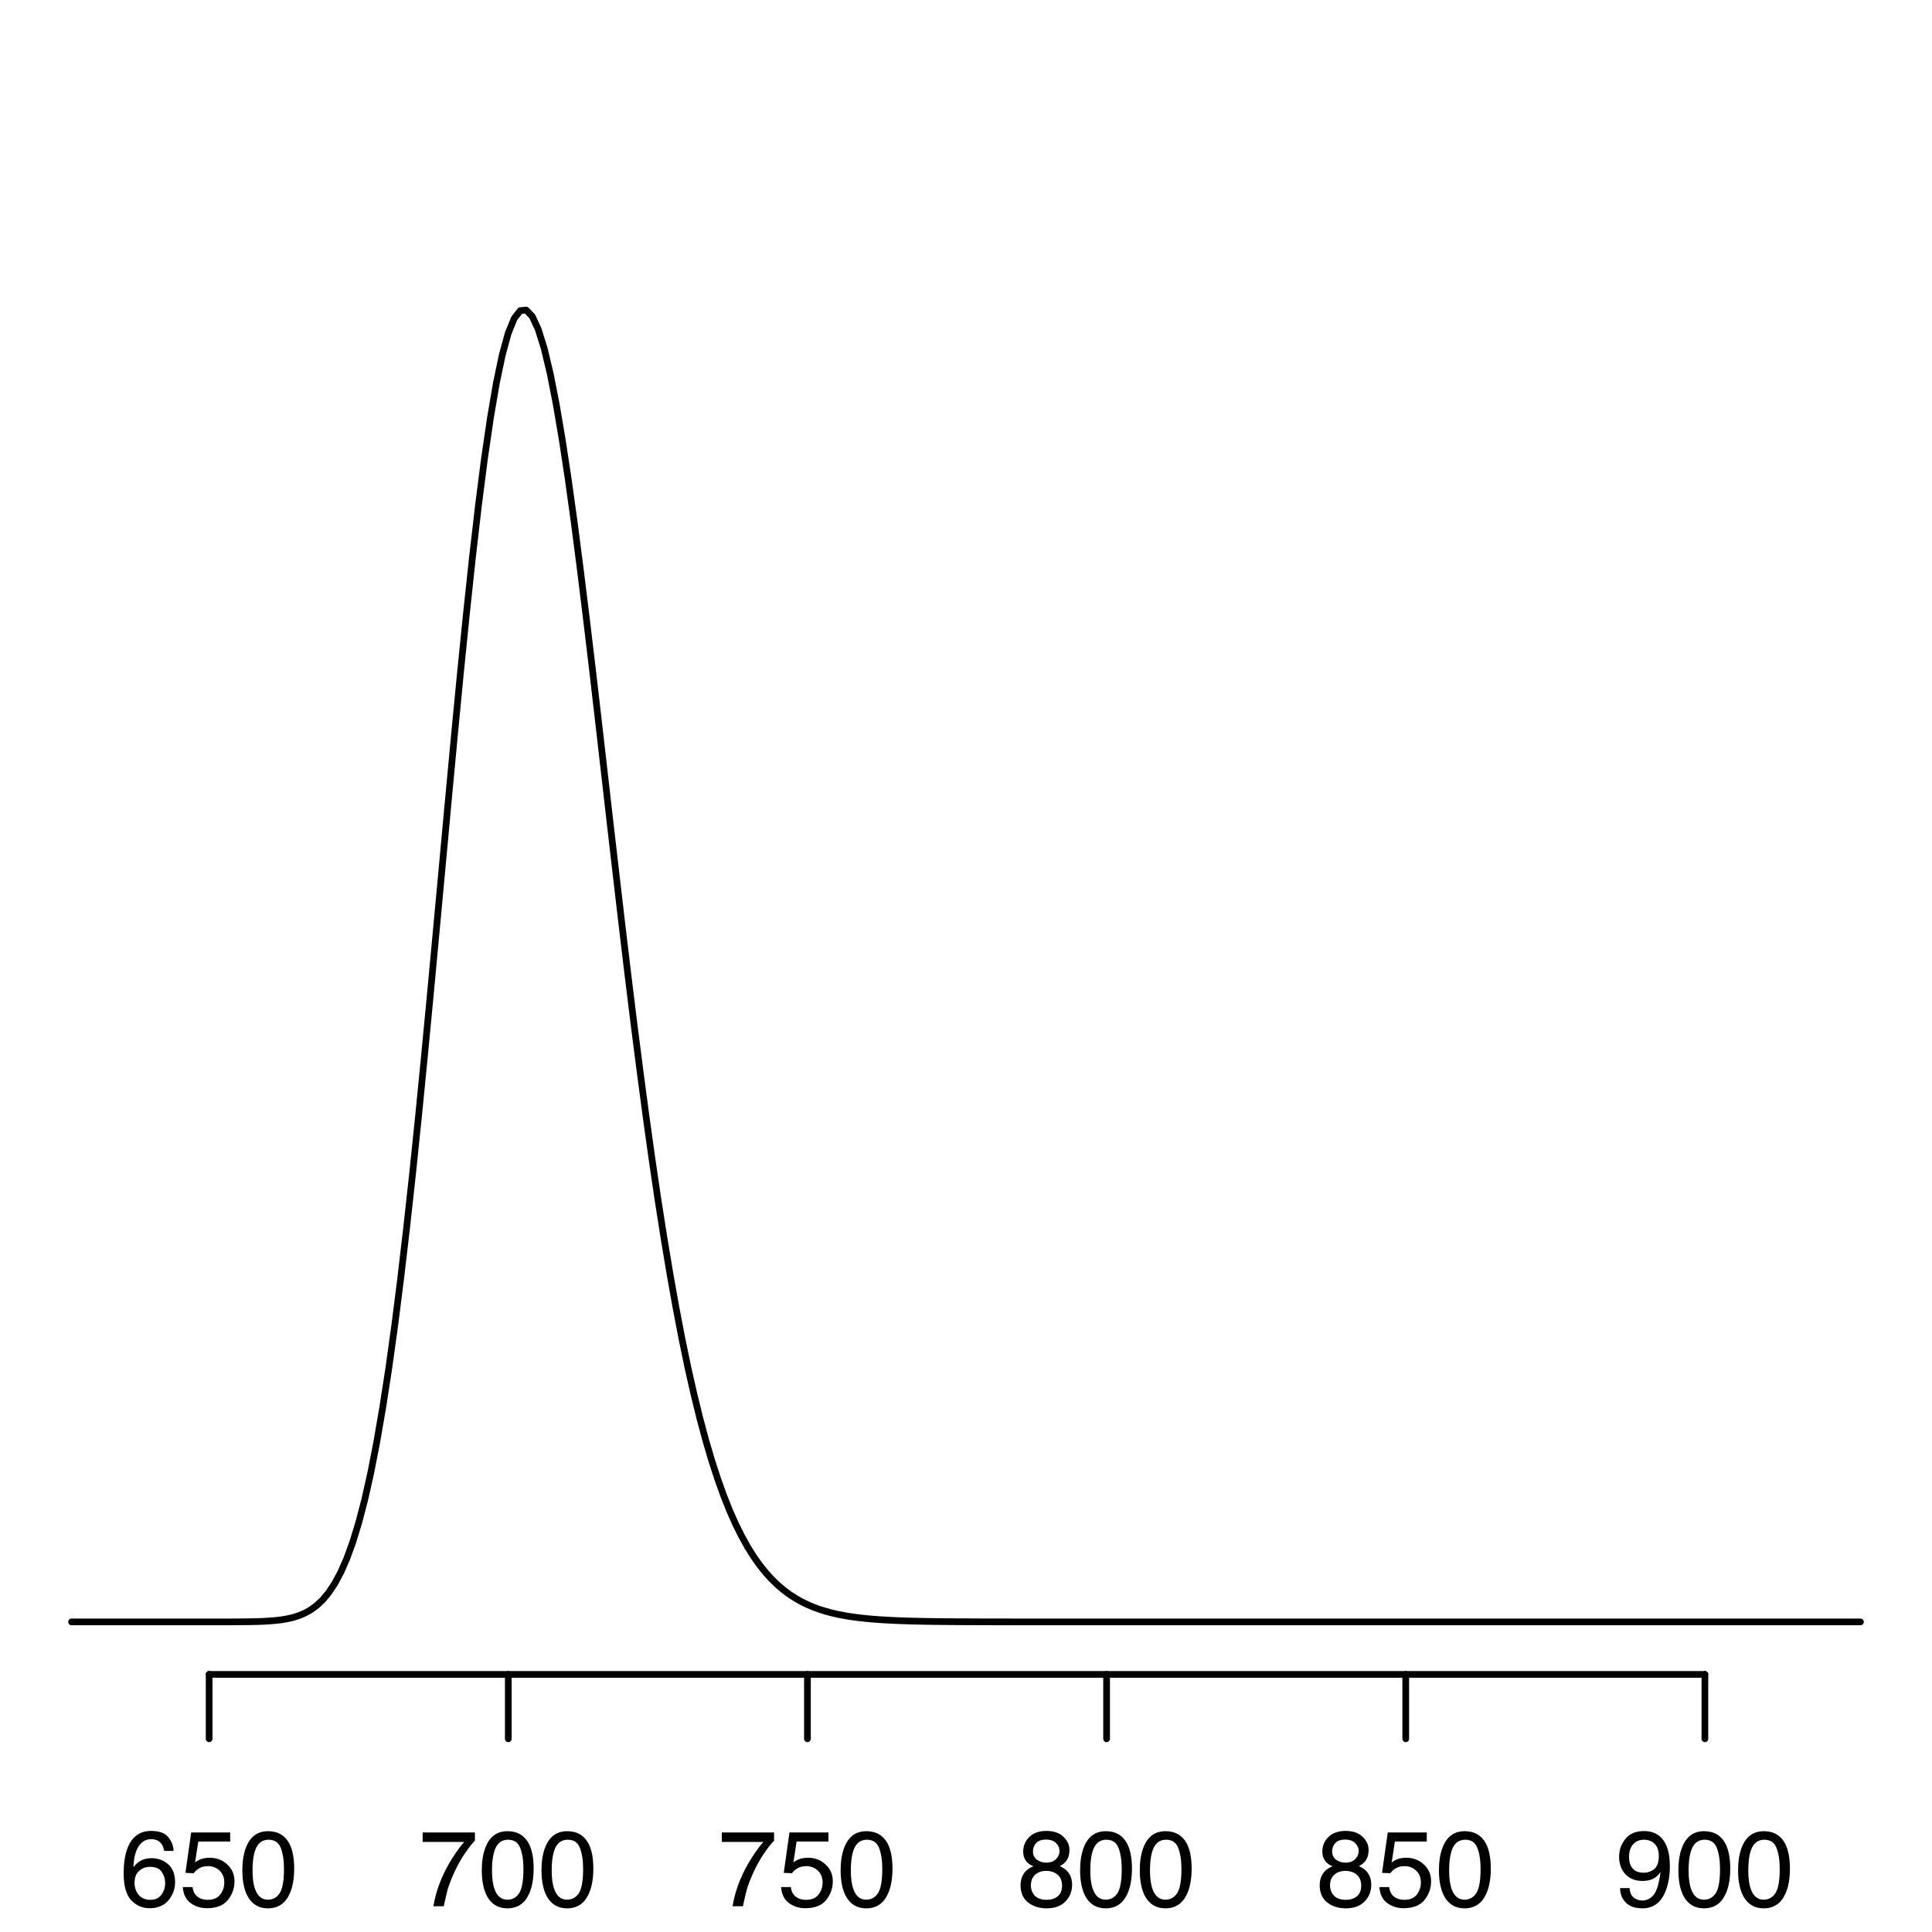
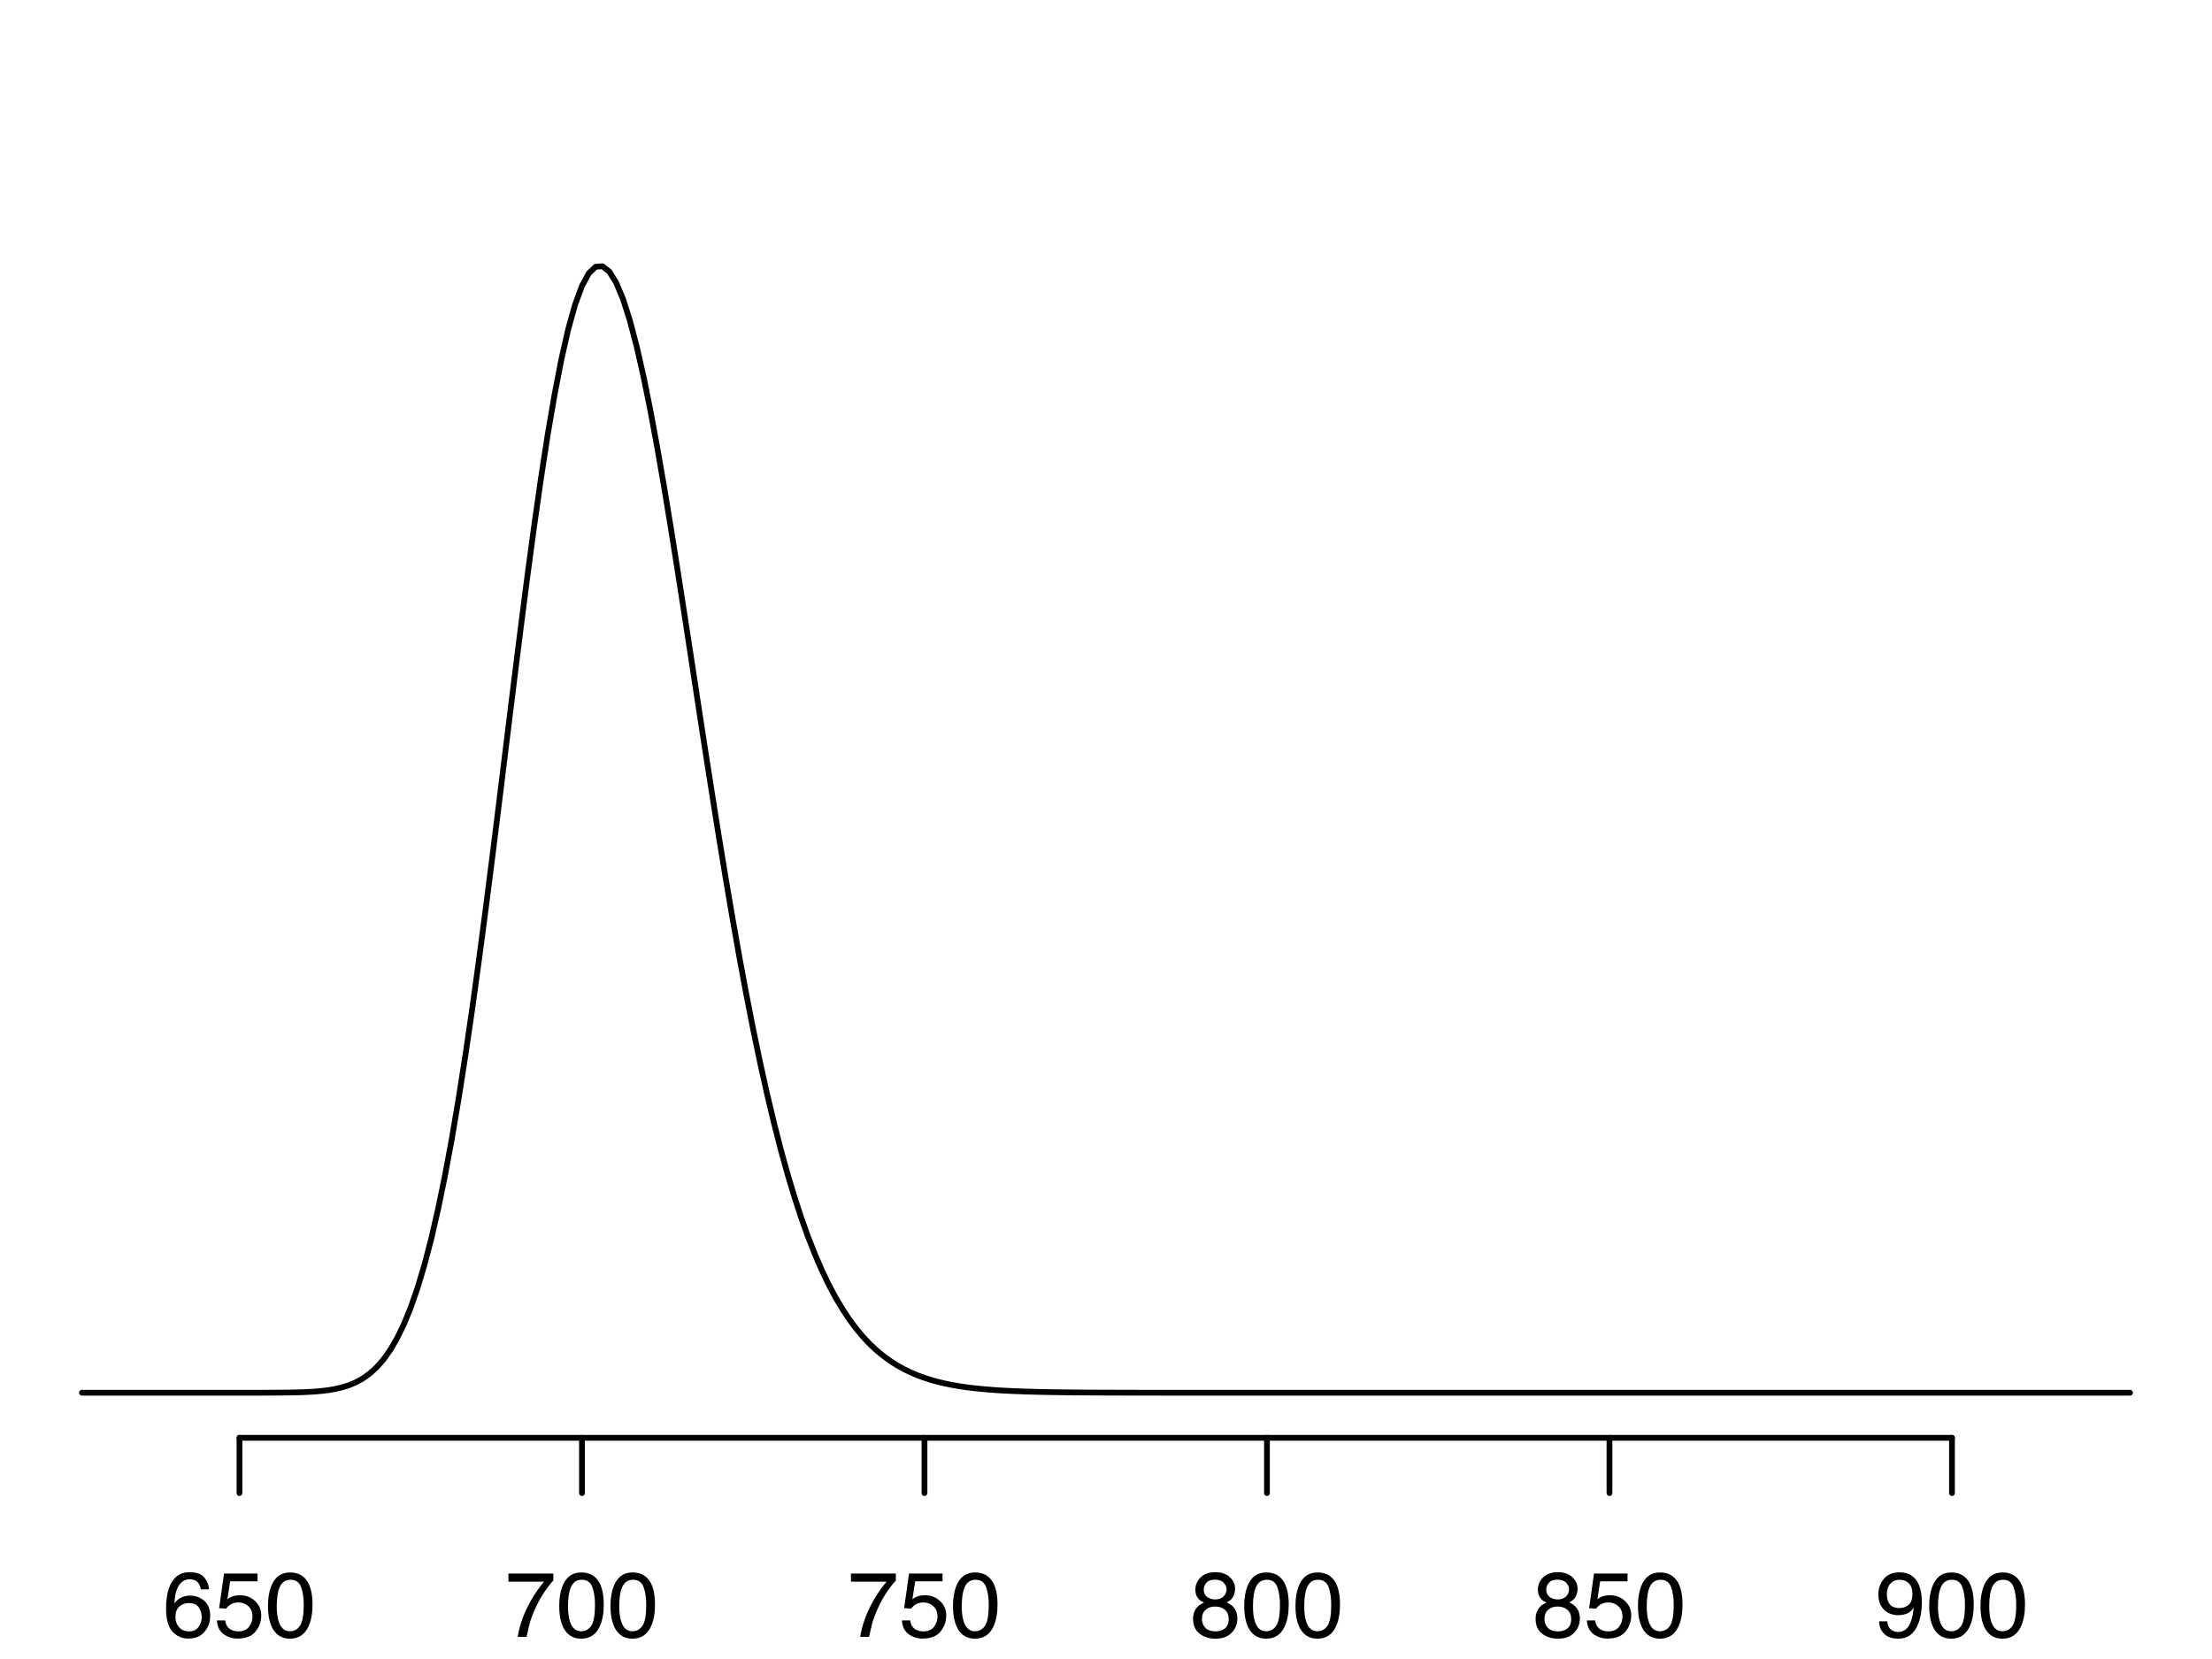
- <svg xmlns="http://www.w3.org/2000/svg" xmlns:xlink="http://www.w3.org/1999/xlink" width="216pt" height="216pt" viewBox="0 0 216 216" version="1.1">
+ <svg xmlns="http://www.w3.org/2000/svg" xmlns:xlink="http://www.w3.org/1999/xlink" width="288pt" height="216pt" viewBox="0 0 288 216" version="1.1">
  <defs>
    <g>
      <symbol overflow="visible" id="glyph0-0">
        <path style="stroke:none;" d="M 0.391 0 L 0.391 -8.609 L 7.219 -8.609 L 7.219 0 Z M 6.141 -1.078 L 6.141 -7.531 L 1.469 -7.531 L 1.469 -1.078 Z M 6.141 -1.078 " />
      </symbol>
      <symbol overflow="visible" id="glyph0-1">
        <path style="stroke:none;" d="M 3.516 -8.422 C 4.453 -8.422 5.102 -8.176 5.469 -7.688 C 5.844 -7.207 6.031 -6.707 6.031 -6.188 L 4.984 -6.188 C 4.922 -6.52 4.82 -6.781 4.688 -6.969 C 4.426 -7.32 4.039 -7.5 3.531 -7.5 C 2.938 -7.5 2.461 -7.223 2.109 -6.672 C 1.766 -6.129 1.578 -5.352 1.547 -4.344 C 1.785 -4.695 2.086 -4.961 2.453 -5.141 C 2.785 -5.297 3.16 -5.375 3.578 -5.375 C 4.285 -5.375 4.898 -5.148 5.422 -4.703 C 5.941 -4.254 6.203 -3.582 6.203 -2.688 C 6.203 -1.926 5.953 -1.25 5.453 -0.656 C 4.961 -0.07 4.258 0.219 3.344 0.219 C 2.551 0.219 1.867 -0.078 1.297 -0.672 C 0.734 -1.273 0.453 -2.281 0.453 -3.688 C 0.453 -4.727 0.578 -5.613 0.828 -6.344 C 1.316 -7.727 2.211 -8.422 3.516 -8.422 Z M 3.438 -0.719 C 3.988 -0.719 4.398 -0.906 4.672 -1.281 C 4.953 -1.656 5.094 -2.098 5.094 -2.609 C 5.094 -3.035 4.969 -3.441 4.719 -3.828 C 4.477 -4.211 4.031 -4.406 3.375 -4.406 C 2.926 -4.406 2.531 -4.254 2.188 -3.953 C 1.844 -3.66 1.672 -3.211 1.672 -2.609 C 1.672 -2.078 1.828 -1.629 2.141 -1.266 C 2.453 -0.898 2.883 -0.719 3.438 -0.719 Z M 3.438 -0.719 " />
      </symbol>
      <symbol overflow="visible" id="glyph0-2">
        <path style="stroke:none;" d="M 1.484 -2.141 C 1.555 -1.535 1.836 -1.117 2.328 -0.891 C 2.578 -0.773 2.863 -0.719 3.188 -0.719 C 3.812 -0.719 4.273 -0.914 4.578 -1.312 C 4.879 -1.707 5.031 -2.148 5.031 -2.641 C 5.031 -3.223 4.848 -3.676 4.484 -4 C 4.129 -4.32 3.703 -4.484 3.203 -4.484 C 2.836 -4.484 2.523 -4.41 2.266 -4.266 C 2.004 -4.129 1.785 -3.938 1.609 -3.688 L 0.688 -3.734 L 1.328 -8.25 L 5.688 -8.25 L 5.688 -7.234 L 2.125 -7.234 L 1.766 -4.906 C 1.961 -5.051 2.148 -5.16 2.328 -5.234 C 2.641 -5.359 3 -5.422 3.406 -5.422 C 4.176 -5.422 4.828 -5.172 5.359 -4.672 C 5.898 -4.18 6.172 -3.555 6.172 -2.797 C 6.172 -2.004 5.922 -1.301 5.422 -0.688 C 4.93 -0.082 4.148 0.219 3.078 0.219 C 2.398 0.219 1.797 0.023 1.266 -0.359 C 0.742 -0.742 0.453 -1.336 0.391 -2.141 Z M 1.484 -2.141 " />
      </symbol>
      <symbol overflow="visible" id="glyph0-3">
        <path style="stroke:none;" d="M 3.25 -8.391 C 4.332 -8.391 5.117 -7.941 5.609 -7.047 C 5.984 -6.359 6.172 -5.41 6.172 -4.203 C 6.172 -3.066 6 -2.125 5.656 -1.375 C 5.164 -0.301 4.359 0.234 3.234 0.234 C 2.234 0.234 1.484 -0.203 0.984 -1.078 C 0.578 -1.816 0.375 -2.801 0.375 -4.031 C 0.375 -4.977 0.5 -5.797 0.75 -6.484 C 1.207 -7.754 2.039 -8.391 3.25 -8.391 Z M 3.234 -0.734 C 3.785 -0.734 4.223 -0.973 4.547 -1.453 C 4.867 -1.941 5.031 -2.848 5.031 -4.172 C 5.031 -5.117 4.91 -5.898 4.672 -6.516 C 4.441 -7.129 3.988 -7.438 3.312 -7.438 C 2.688 -7.438 2.227 -7.145 1.938 -6.562 C 1.656 -5.977 1.516 -5.117 1.516 -3.984 C 1.516 -3.129 1.609 -2.441 1.797 -1.922 C 2.078 -1.129 2.555 -0.734 3.234 -0.734 Z M 3.234 -0.734 " />
      </symbol>
      <symbol overflow="visible" id="glyph0-4">
        <path style="stroke:none;" d="M 6.281 -8.25 L 6.281 -7.328 C 6.008 -7.066 5.648 -6.613 5.203 -5.969 C 4.754 -5.32 4.359 -4.625 4.016 -3.875 C 3.672 -3.133 3.41 -2.469 3.234 -1.875 C 3.129 -1.488 2.984 -0.863 2.797 0 L 1.641 0 C 1.898 -1.602 2.484 -3.195 3.391 -4.781 C 3.93 -5.707 4.492 -6.508 5.078 -7.188 L 0.438 -7.188 L 0.438 -8.25 Z M 6.281 -8.25 " />
      </symbol>
      <symbol overflow="visible" id="glyph0-5">
        <path style="stroke:none;" d="M 3.266 -4.875 C 3.734 -4.875 4.098 -5.004 4.359 -5.266 C 4.617 -5.523 4.75 -5.832 4.75 -6.188 C 4.75 -6.5 4.625 -6.785 4.375 -7.047 C 4.125 -7.316 3.742 -7.453 3.234 -7.453 C 2.723 -7.453 2.352 -7.316 2.125 -7.047 C 1.895 -6.785 1.781 -6.484 1.781 -6.141 C 1.781 -5.742 1.926 -5.43 2.219 -5.203 C 2.52 -4.984 2.867 -4.875 3.266 -4.875 Z M 3.328 -0.719 C 3.816 -0.719 4.223 -0.848 4.547 -1.109 C 4.867 -1.379 5.031 -1.773 5.031 -2.297 C 5.031 -2.836 4.863 -3.25 4.531 -3.531 C 4.195 -3.812 3.77 -3.953 3.25 -3.953 C 2.75 -3.953 2.336 -3.805 2.016 -3.516 C 1.703 -3.234 1.547 -2.836 1.547 -2.328 C 1.547 -1.891 1.691 -1.508 1.984 -1.188 C 2.273 -0.875 2.723 -0.719 3.328 -0.719 Z M 1.828 -4.469 C 1.535 -4.594 1.305 -4.738 1.141 -4.906 C 0.836 -5.219 0.688 -5.625 0.688 -6.125 C 0.688 -6.75 0.91 -7.285 1.359 -7.734 C 1.816 -8.191 2.457 -8.422 3.281 -8.422 C 4.094 -8.422 4.723 -8.207 5.172 -7.781 C 5.629 -7.352 5.859 -6.859 5.859 -6.297 C 5.859 -5.773 5.727 -5.348 5.469 -5.016 C 5.32 -4.836 5.094 -4.66 4.781 -4.484 C 5.125 -4.328 5.395 -4.145 5.594 -3.938 C 5.969 -3.539 6.156 -3.031 6.156 -2.406 C 6.156 -1.664 5.906 -1.039 5.406 -0.531 C 4.914 -0.02 4.219 0.234 3.312 0.234 C 2.488 0.234 1.797 0.016 1.234 -0.422 C 0.672 -0.867 0.391 -1.516 0.391 -2.359 C 0.391 -2.848 0.508 -3.273 0.75 -3.641 C 0.988 -4.004 1.348 -4.281 1.828 -4.469 Z M 1.828 -4.469 " />
      </symbol>
      <symbol overflow="visible" id="glyph0-6">
        <path style="stroke:none;" d="M 1.594 -2.031 C 1.625 -1.445 1.848 -1.047 2.266 -0.828 C 2.484 -0.703 2.727 -0.641 3 -0.641 C 3.5 -0.641 3.926 -0.848 4.281 -1.266 C 4.633 -1.691 4.891 -2.547 5.047 -3.828 C 4.805 -3.461 4.516 -3.203 4.172 -3.047 C 3.828 -2.898 3.453 -2.828 3.047 -2.828 C 2.242 -2.828 1.602 -3.078 1.125 -3.578 C 0.656 -4.086 0.422 -4.738 0.422 -5.531 C 0.422 -6.289 0.656 -6.957 1.125 -7.531 C 1.594 -8.113 2.281 -8.406 3.188 -8.406 C 4.406 -8.406 5.25 -7.852 5.719 -6.75 C 5.969 -6.145 6.094 -5.391 6.094 -4.484 C 6.094 -3.453 5.941 -2.539 5.641 -1.75 C 5.129 -0.426 4.258 0.234 3.031 0.234 C 2.219 0.234 1.598 0.02 1.172 -0.406 C 0.742 -0.844 0.531 -1.383 0.531 -2.031 Z M 3.188 -3.75 C 3.613 -3.75 4 -3.883 4.344 -4.156 C 4.688 -4.438 4.859 -4.922 4.859 -5.609 C 4.859 -6.223 4.703 -6.68 4.391 -6.984 C 4.078 -7.285 3.68 -7.438 3.203 -7.438 C 2.691 -7.438 2.285 -7.266 1.984 -6.922 C 1.68 -6.578 1.531 -6.113 1.531 -5.531 C 1.531 -4.988 1.66 -4.555 1.922 -4.234 C 2.191 -3.91 2.613 -3.75 3.188 -3.75 Z M 3.188 -3.75 " />
      </symbol>
    </g>
  </defs>
-   <g id="surface1156">
-     <rect x="0" y="0" width="216" height="216" style="fill:rgb(100%,100%,100%);fill-opacity:1;stroke:none;" />
-     <path style="fill:none;stroke-width:0.75;stroke-linecap:round;stroke-linejoin:round;stroke:rgb(0%,0%,0%);stroke-opacity:1;stroke-miterlimit:10;" d="M 8 181.332 L 25.391 181.332 L 26.059 181.328 L 26.73 181.324 L 28.066 181.309 L 28.734 181.293 L 29.406 181.27 L 30.074 181.23 L 30.742 181.18 L 31.41 181.102 L 32.082 180.992 L 32.75 180.84 L 33.418 180.629 L 34.086 180.348 L 34.754 179.973 L 35.426 179.48 L 36.094 178.844 L 36.762 178.039 L 37.43 177.027 L 38.102 175.777 L 38.77 174.254 L 39.438 172.418 L 40.105 170.234 L 40.777 167.672 L 41.445 164.691 L 42.113 161.277 L 42.781 157.406 L 43.453 153.07 L 44.121 148.266 L 44.789 143.004 L 45.457 137.305 L 46.129 131.199 L 46.797 124.734 L 47.465 117.965 L 48.133 110.957 L 48.801 103.785 L 49.473 96.539 L 50.141 89.301 L 50.809 82.172 L 51.477 75.238 L 52.148 68.605 L 52.816 62.359 L 53.484 56.582 L 54.152 51.363 L 54.824 46.762 L 55.492 42.844 L 56.16 39.656 L 56.828 37.227 L 57.5 35.586 L 58.168 34.73 L 58.836 34.668 L 59.504 35.371 L 60.176 36.816 L 60.844 38.961 L 61.512 41.762 L 62.18 45.156 L 62.848 49.094 L 63.52 53.504 L 64.188 58.316 L 64.855 63.465 L 65.523 68.879 L 66.195 74.492 L 66.863 80.242 L 67.531 86.062 L 68.199 91.898 L 68.871 97.699 L 69.539 103.418 L 70.207 109.012 L 70.875 114.441 L 71.547 119.684 L 72.215 124.711 L 72.883 129.504 L 73.551 134.047 L 74.223 138.328 L 74.891 142.348 L 75.559 146.102 L 76.227 149.594 L 76.895 152.82 L 77.566 155.797 L 78.234 158.527 L 78.902 161.02 L 79.57 163.293 L 80.242 165.355 L 80.91 167.219 L 81.578 168.895 L 82.246 170.402 L 82.918 171.75 L 83.586 172.953 L 84.254 174.02 L 84.922 174.969 L 85.594 175.805 L 86.262 176.543 L 86.93 177.191 L 87.598 177.762 L 88.266 178.258 L 88.938 178.691 L 89.605 179.07 L 90.273 179.395 L 90.941 179.68 L 91.613 179.926 L 92.281 180.133 L 92.949 180.316 L 93.617 180.473 L 94.289 180.605 L 94.957 180.719 L 95.625 180.812 L 96.293 180.895 L 96.965 180.965 L 97.633 181.027 L 98.301 181.074 L 98.969 181.117 L 99.641 181.152 L 100.309 181.184 L 101.645 181.23 L 102.312 181.246 L 102.984 181.262 L 104.32 181.285 L 104.988 181.293 L 105.66 181.301 L 106.328 181.305 L 106.996 181.312 L 107.664 181.316 L 108.336 181.316 L 109.672 181.324 L 110.34 181.324 L 111.012 181.328 L 113.016 181.328 L 113.688 181.332 L 208 181.332 " />
-     <path style="fill:none;stroke-width:0.75;stroke-linecap:round;stroke-linejoin:round;stroke:rgb(0%,0%,0%);stroke-opacity:1;stroke-miterlimit:10;" d="M 23.383 187.199 L 190.609 187.199 " />
-     <path style="fill:none;stroke-width:0.75;stroke-linecap:round;stroke-linejoin:round;stroke:rgb(0%,0%,0%);stroke-opacity:1;stroke-miterlimit:10;" d="M 23.383 187.199 L 23.383 194.398 " />
-     <path style="fill:none;stroke-width:0.75;stroke-linecap:round;stroke-linejoin:round;stroke:rgb(0%,0%,0%);stroke-opacity:1;stroke-miterlimit:10;" d="M 56.828 187.199 L 56.828 194.398 " />
-     <path style="fill:none;stroke-width:0.75;stroke-linecap:round;stroke-linejoin:round;stroke:rgb(0%,0%,0%);stroke-opacity:1;stroke-miterlimit:10;" d="M 90.273 187.199 L 90.273 194.398 " />
-     <path style="fill:none;stroke-width:0.75;stroke-linecap:round;stroke-linejoin:round;stroke:rgb(0%,0%,0%);stroke-opacity:1;stroke-miterlimit:10;" d="M 123.719 187.199 L 123.719 194.398 " />
-     <path style="fill:none;stroke-width:0.75;stroke-linecap:round;stroke-linejoin:round;stroke:rgb(0%,0%,0%);stroke-opacity:1;stroke-miterlimit:10;" d="M 157.164 187.199 L 157.164 194.398 " />
-     <path style="fill:none;stroke-width:0.75;stroke-linecap:round;stroke-linejoin:round;stroke:rgb(0%,0%,0%);stroke-opacity:1;stroke-miterlimit:10;" d="M 190.609 187.199 L 190.609 194.398 " />
+   <g id="surface1206">
+     <path style="fill:none;stroke-width:0.75;stroke-linecap:round;stroke-linejoin:round;stroke:rgb(0%,0%,0%);stroke-opacity:1;stroke-miterlimit:10;" d="M 10.668 181.332 L 33.855 181.332 L 34.746 181.328 L 35.641 181.324 L 37.422 181.309 L 38.312 181.293 L 39.207 181.27 L 40.098 181.23 L 40.988 181.18 L 41.883 181.102 L 42.773 180.992 L 43.664 180.84 L 44.559 180.629 L 45.449 180.348 L 46.34 179.973 L 47.234 179.48 L 48.125 178.844 L 49.016 178.039 L 49.91 177.027 L 50.801 175.777 L 51.691 174.254 L 52.586 172.418 L 53.477 170.234 L 54.367 167.672 L 55.258 164.691 L 56.152 161.277 L 57.043 157.406 L 57.934 153.07 L 58.828 148.266 L 59.719 143.004 L 60.609 137.305 L 61.504 131.199 L 62.395 124.734 L 63.285 117.965 L 64.18 110.957 L 65.07 103.785 L 65.961 96.539 L 66.855 89.301 L 67.746 82.172 L 68.637 75.238 L 69.531 68.605 L 70.422 62.359 L 71.312 56.582 L 72.207 51.363 L 73.098 46.762 L 73.988 42.844 L 74.879 39.656 L 75.773 37.227 L 76.664 35.586 L 77.555 34.73 L 78.449 34.668 L 79.34 35.371 L 80.23 36.816 L 81.125 38.961 L 82.016 41.762 L 82.906 45.156 L 83.801 49.094 L 84.691 53.504 L 85.582 58.316 L 86.477 63.465 L 87.367 68.879 L 88.258 74.492 L 89.152 80.242 L 90.043 86.062 L 90.934 91.898 L 91.824 97.699 L 92.719 103.418 L 93.609 109.012 L 94.5 114.441 L 95.395 119.684 L 96.285 124.711 L 97.176 129.504 L 98.07 134.047 L 98.961 138.328 L 99.852 142.348 L 100.746 146.102 L 101.637 149.594 L 102.527 152.82 L 103.422 155.797 L 104.312 158.527 L 105.203 161.02 L 106.098 163.293 L 106.988 165.355 L 107.879 167.219 L 108.77 168.895 L 109.664 170.402 L 110.555 171.75 L 111.445 172.953 L 112.34 174.02 L 113.23 174.969 L 114.121 175.805 L 115.016 176.543 L 115.906 177.191 L 116.797 177.762 L 117.691 178.258 L 118.582 178.691 L 119.473 179.07 L 120.367 179.395 L 121.258 179.68 L 122.148 179.926 L 123.043 180.133 L 123.934 180.316 L 124.824 180.473 L 125.719 180.605 L 126.609 180.719 L 127.5 180.812 L 128.391 180.895 L 129.285 180.965 L 130.176 181.027 L 131.066 181.074 L 131.961 181.117 L 132.852 181.152 L 133.742 181.184 L 134.637 181.207 L 135.527 181.23 L 136.418 181.246 L 137.312 181.262 L 139.094 181.285 L 139.988 181.293 L 140.879 181.301 L 141.77 181.305 L 142.664 181.312 L 143.555 181.316 L 144.445 181.316 L 145.336 181.32 L 146.23 181.324 L 147.121 181.324 L 148.012 181.328 L 150.688 181.328 L 151.582 181.332 L 277.332 181.332 " />
+     <path style="fill:none;stroke-width:0.75;stroke-linecap:round;stroke-linejoin:round;stroke:rgb(0%,0%,0%);stroke-opacity:1;stroke-miterlimit:10;" d="M 31.18 187.199 L 254.145 187.199 " />
+     <path style="fill:none;stroke-width:0.75;stroke-linecap:round;stroke-linejoin:round;stroke:rgb(0%,0%,0%);stroke-opacity:1;stroke-miterlimit:10;" d="M 31.18 187.199 L 31.18 194.398 " />
+     <path style="fill:none;stroke-width:0.75;stroke-linecap:round;stroke-linejoin:round;stroke:rgb(0%,0%,0%);stroke-opacity:1;stroke-miterlimit:10;" d="M 75.773 187.199 L 75.773 194.398 " />
+     <path style="fill:none;stroke-width:0.75;stroke-linecap:round;stroke-linejoin:round;stroke:rgb(0%,0%,0%);stroke-opacity:1;stroke-miterlimit:10;" d="M 120.367 187.199 L 120.367 194.398 " />
+     <path style="fill:none;stroke-width:0.75;stroke-linecap:round;stroke-linejoin:round;stroke:rgb(0%,0%,0%);stroke-opacity:1;stroke-miterlimit:10;" d="M 164.957 187.199 L 164.957 194.398 " />
+     <path style="fill:none;stroke-width:0.75;stroke-linecap:round;stroke-linejoin:round;stroke:rgb(0%,0%,0%);stroke-opacity:1;stroke-miterlimit:10;" d="M 209.551 187.199 L 209.551 194.398 " />
+     <path style="fill:none;stroke-width:0.75;stroke-linecap:round;stroke-linejoin:round;stroke:rgb(0%,0%,0%);stroke-opacity:1;stroke-miterlimit:10;" d="M 254.145 187.199 L 254.145 194.398 " />
    <g style="fill:rgb(0%,0%,0%);fill-opacity:1;">
-       <use xlink:href="#glyph0-1" x="13.371" y="213.121" />
-       <use xlink:href="#glyph0-2" x="20.045" y="213.121" />
-       <use xlink:href="#glyph0-3" x="26.719" y="213.121" />
+       <use xlink:href="#glyph0-1" x="21.168" y="213.121" />
+       <use xlink:href="#glyph0-2" x="27.842" y="213.121" />
+       <use xlink:href="#glyph0-3" x="34.516" y="213.121" />
    </g>
    <g style="fill:rgb(0%,0%,0%);fill-opacity:1;">
-       <use xlink:href="#glyph0-4" x="46.816" y="213.121" />
-       <use xlink:href="#glyph0-3" x="53.49" y="213.121" />
-       <use xlink:href="#glyph0-3" x="60.164" y="213.121" />
+       <use xlink:href="#glyph0-4" x="65.762" y="213.121" />
+       <use xlink:href="#glyph0-3" x="72.436" y="213.121" />
+       <use xlink:href="#glyph0-3" x="79.109" y="213.121" />
    </g>
    <g style="fill:rgb(0%,0%,0%);fill-opacity:1;">
-       <use xlink:href="#glyph0-4" x="80.262" y="213.121" />
-       <use xlink:href="#glyph0-2" x="86.936" y="213.121" />
-       <use xlink:href="#glyph0-3" x="93.609" y="213.121" />
+       <use xlink:href="#glyph0-4" x="110.355" y="213.121" />
+       <use xlink:href="#glyph0-2" x="117.029" y="213.121" />
+       <use xlink:href="#glyph0-3" x="123.703" y="213.121" />
    </g>
    <g style="fill:rgb(0%,0%,0%);fill-opacity:1;">
-       <use xlink:href="#glyph0-5" x="113.707" y="213.121" />
-       <use xlink:href="#glyph0-3" x="120.381" y="213.121" />
-       <use xlink:href="#glyph0-3" x="127.055" y="213.121" />
+       <use xlink:href="#glyph0-5" x="154.945" y="213.121" />
+       <use xlink:href="#glyph0-3" x="161.619" y="213.121" />
+       <use xlink:href="#glyph0-3" x="168.293" y="213.121" />
    </g>
    <g style="fill:rgb(0%,0%,0%);fill-opacity:1;">
-       <use xlink:href="#glyph0-5" x="147.152" y="213.121" />
-       <use xlink:href="#glyph0-2" x="153.826" y="213.121" />
-       <use xlink:href="#glyph0-3" x="160.5" y="213.121" />
+       <use xlink:href="#glyph0-5" x="199.539" y="213.121" />
+       <use xlink:href="#glyph0-2" x="206.213" y="213.121" />
+       <use xlink:href="#glyph0-3" x="212.887" y="213.121" />
    </g>
    <g style="fill:rgb(0%,0%,0%);fill-opacity:1;">
-       <use xlink:href="#glyph0-6" x="180.598" y="213.121" />
-       <use xlink:href="#glyph0-3" x="187.271" y="213.121" />
-       <use xlink:href="#glyph0-3" x="193.945" y="213.121" />
+       <use xlink:href="#glyph0-6" x="244.133" y="213.121" />
+       <use xlink:href="#glyph0-3" x="250.807" y="213.121" />
+       <use xlink:href="#glyph0-3" x="257.48" y="213.121" />
    </g>
  </g>
</svg>
